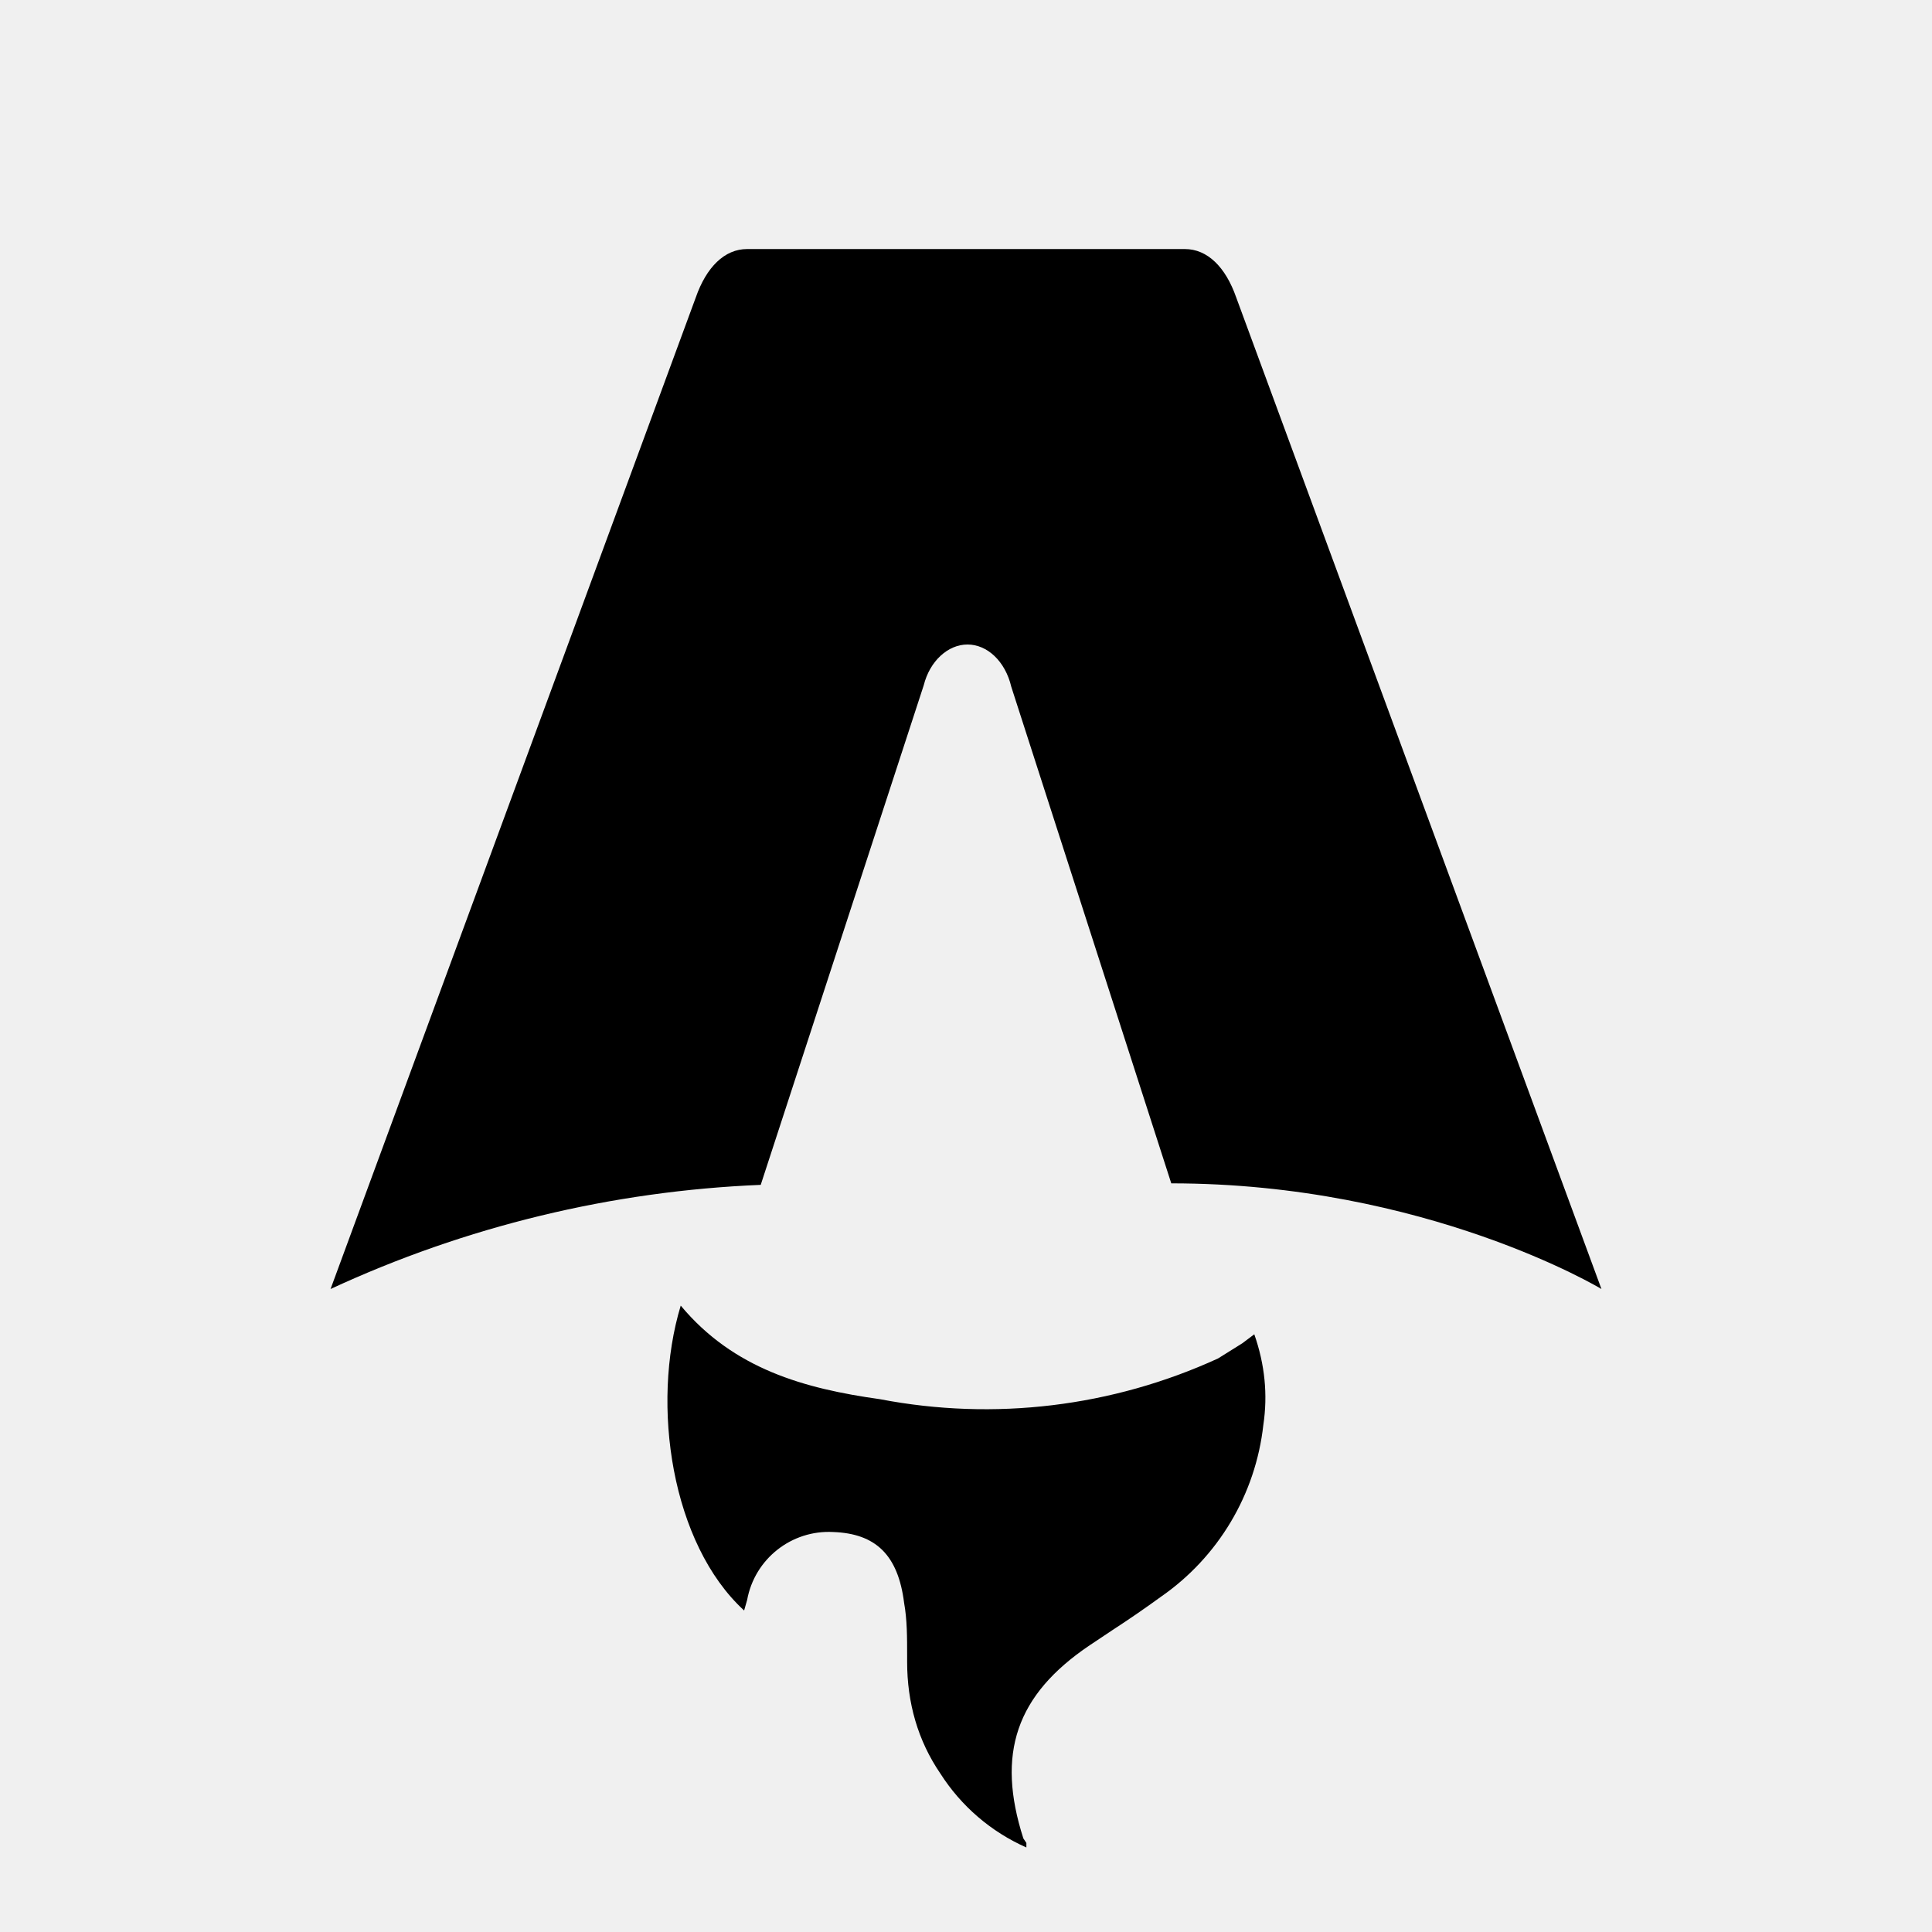
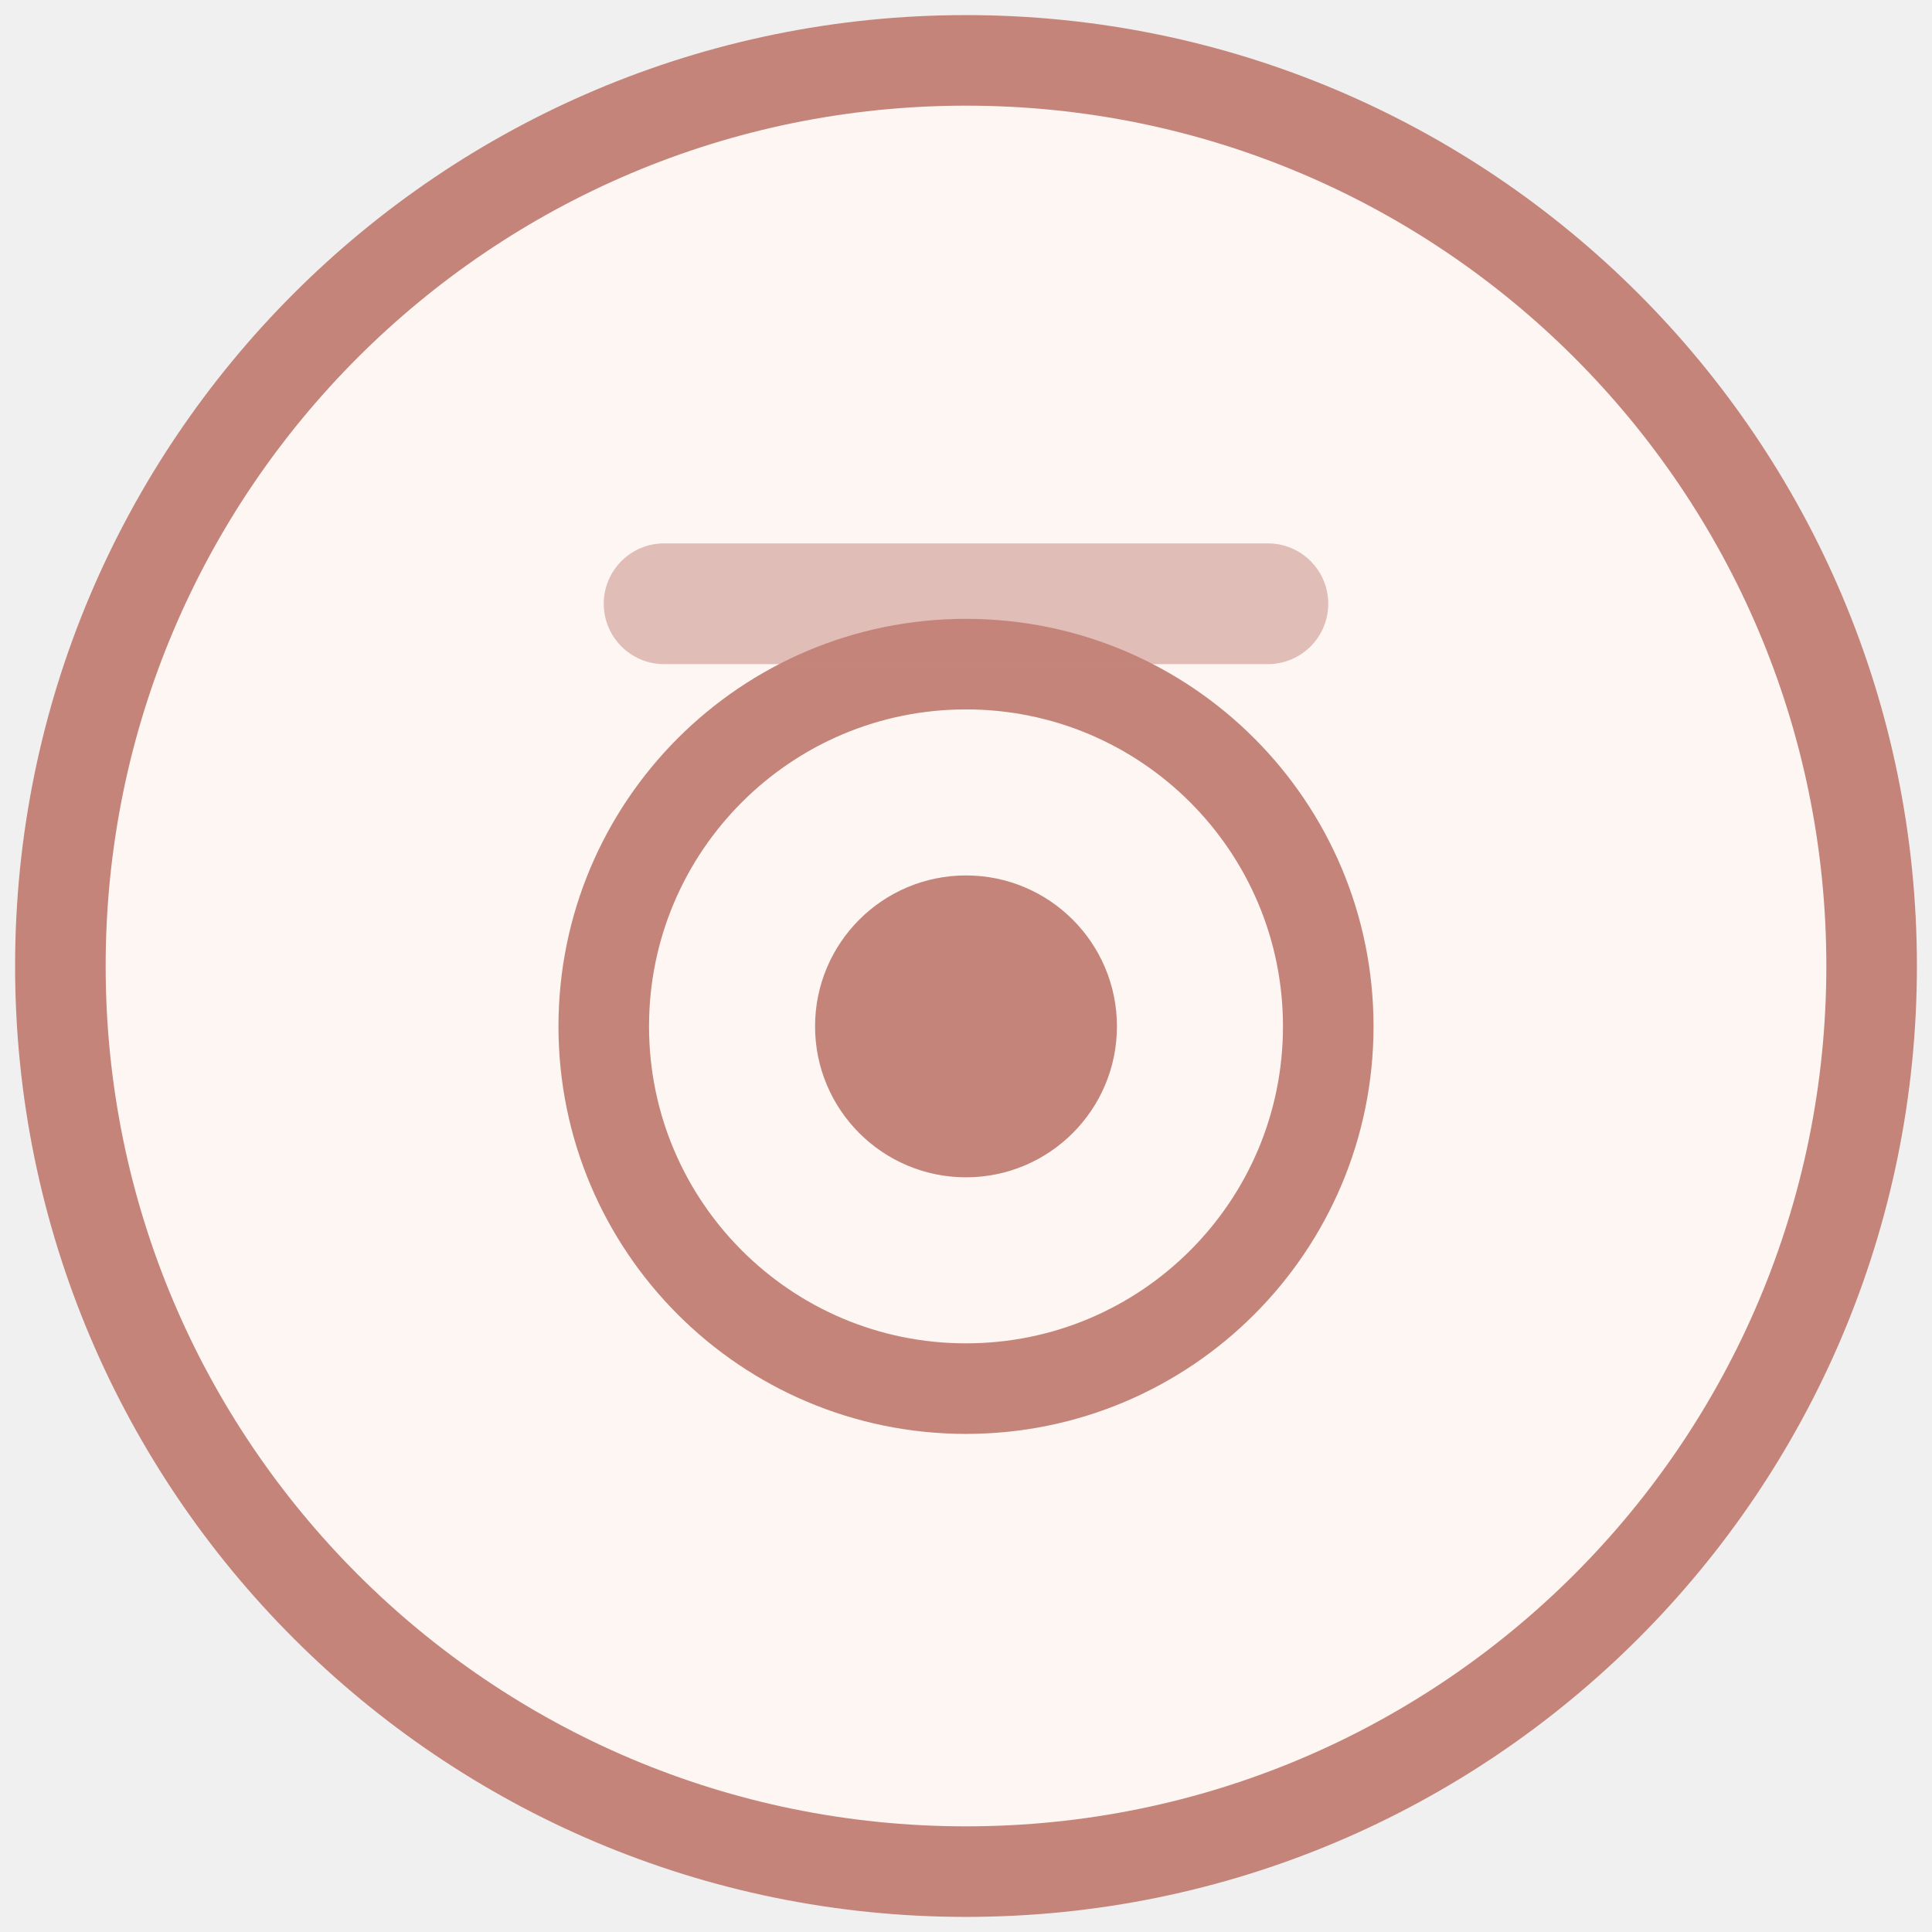
- <svg xmlns="http://www.w3.org/2000/svg" fill="none" viewBox="0 0 128 128">
-   <path d="M50.4 78.5a75.1 75.1 0 0 0-28.5 6.9l24.2-65.7c.7-2 1.9-3.2 3.4-3.2h29c1.5 0 2.7 1.2 3.4 3.2l24.2 65.7s-11.6-7-28.5-7L67 45.5c-.4-1.7-1.6-2.8-2.9-2.8-1.3 0-2.5 1.1-2.9 2.7L50.4 78.5Zm-1.1 28.2Zm-4.2-20.2c-2 6.6-.6 15.8 4.2 20.2a17.5 17.5 0 0 1 .2-.7 5.5 5.5 0 0 1 5.7-4.5c2.8.1 4.3 1.5 4.7 4.7.2 1.1.2 2.3.2 3.5v.4c0 2.7.7 5.2 2.2 7.4a13 13 0 0 0 5.7 4.9v-.3l-.2-.3c-1.8-5.6-.5-9.5 4.4-12.8l1.5-1a73 73 0 0 0 3.2-2.2 16 16 0 0 0 6.8-11.4c.3-2 .1-4-.6-6l-.8.6-1.6 1a37 37 0 0 1-22.4 2.7c-5-.7-9.7-2-13.2-6.2Z" />
-   <style>
-         path { fill: #000; }
-         @media (prefers-color-scheme: dark) {
-             path { fill: #FFF; }
-         }
-     </style>
+ <svg xmlns="http://www.w3.org/2000/svg" width="32" height="32" viewBox="0 0 32 32" fill="none">
+   <circle cx="16" cy="16" r="15" fill="#FDF6F3" stroke="#C4847A" stroke-width="1.5" />
+   <circle cx="16" cy="17" r="6" stroke="#C4847A" stroke-width="1.5" fill="none" />
+   <circle cx="16" cy="17" r="2.5" fill="#C4847A" />
+   <rect x="10" y="9" width="12" height="2" rx="1" fill="#C4847A" opacity="0.5" />
</svg>
